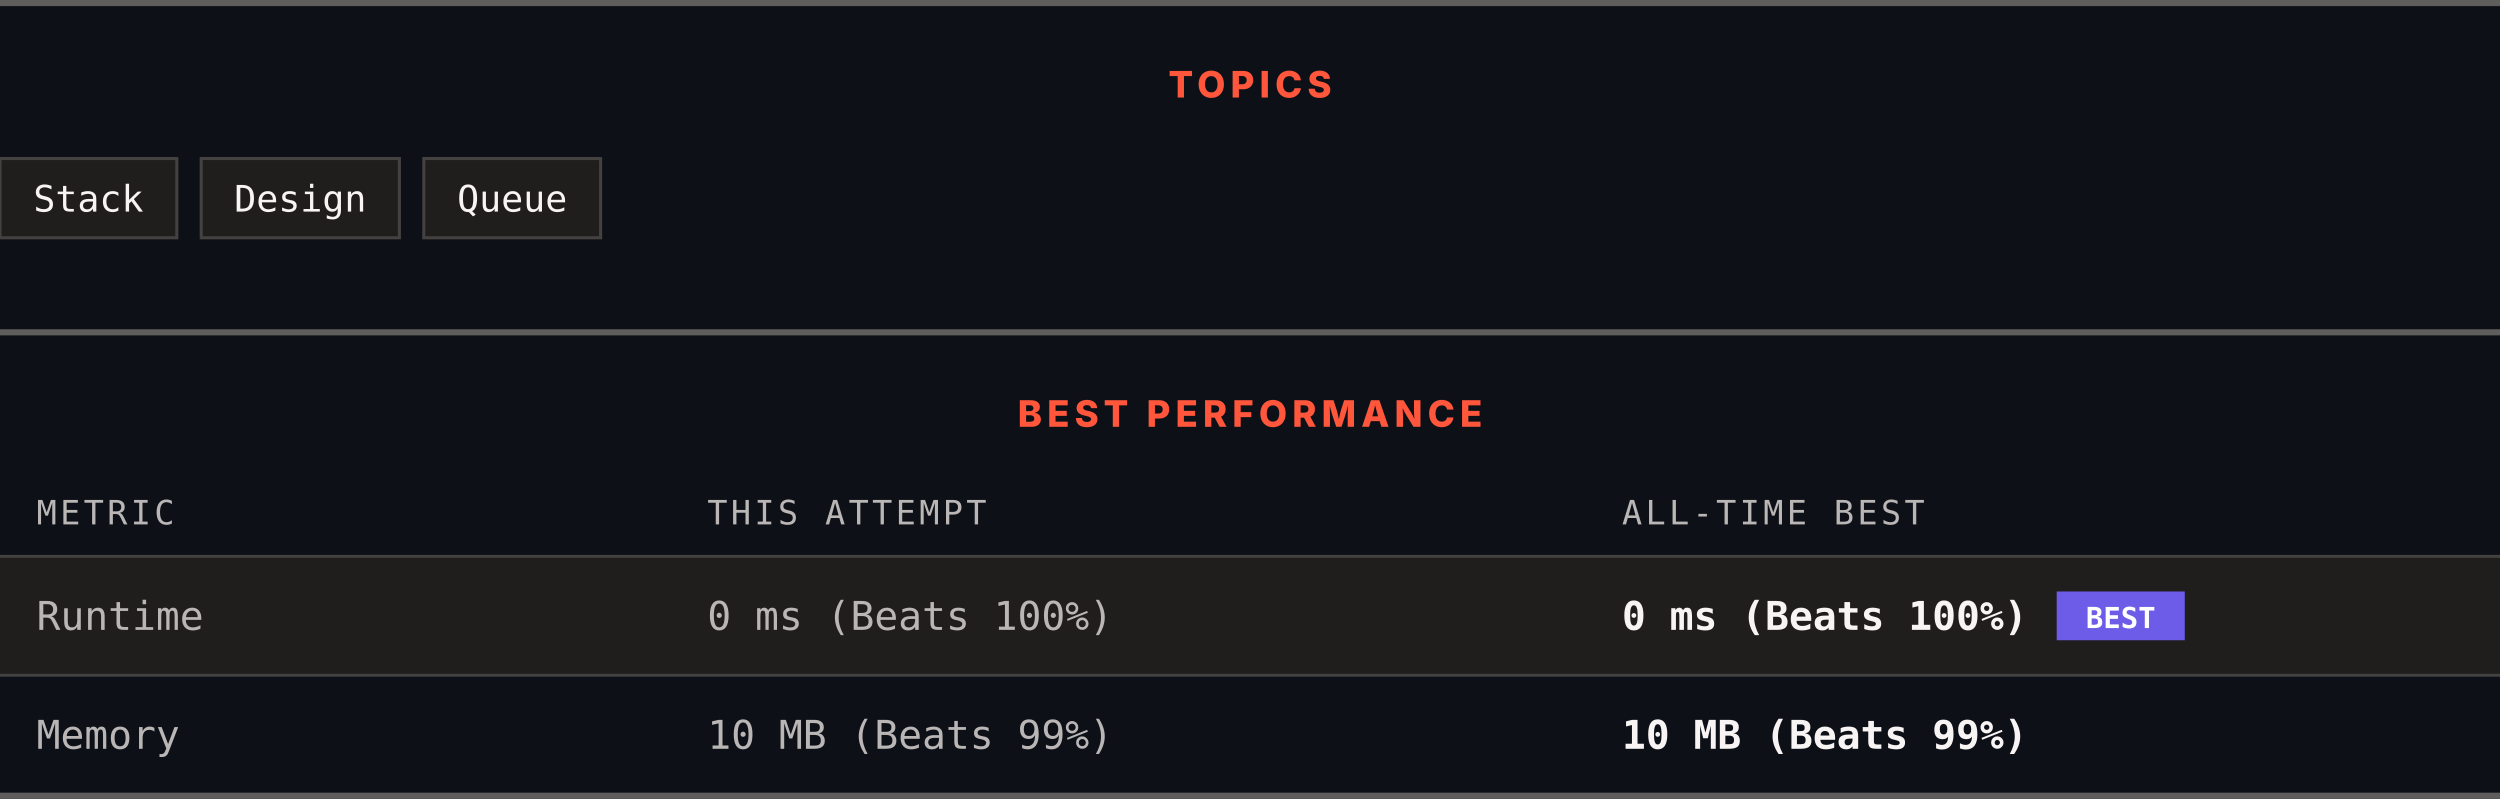
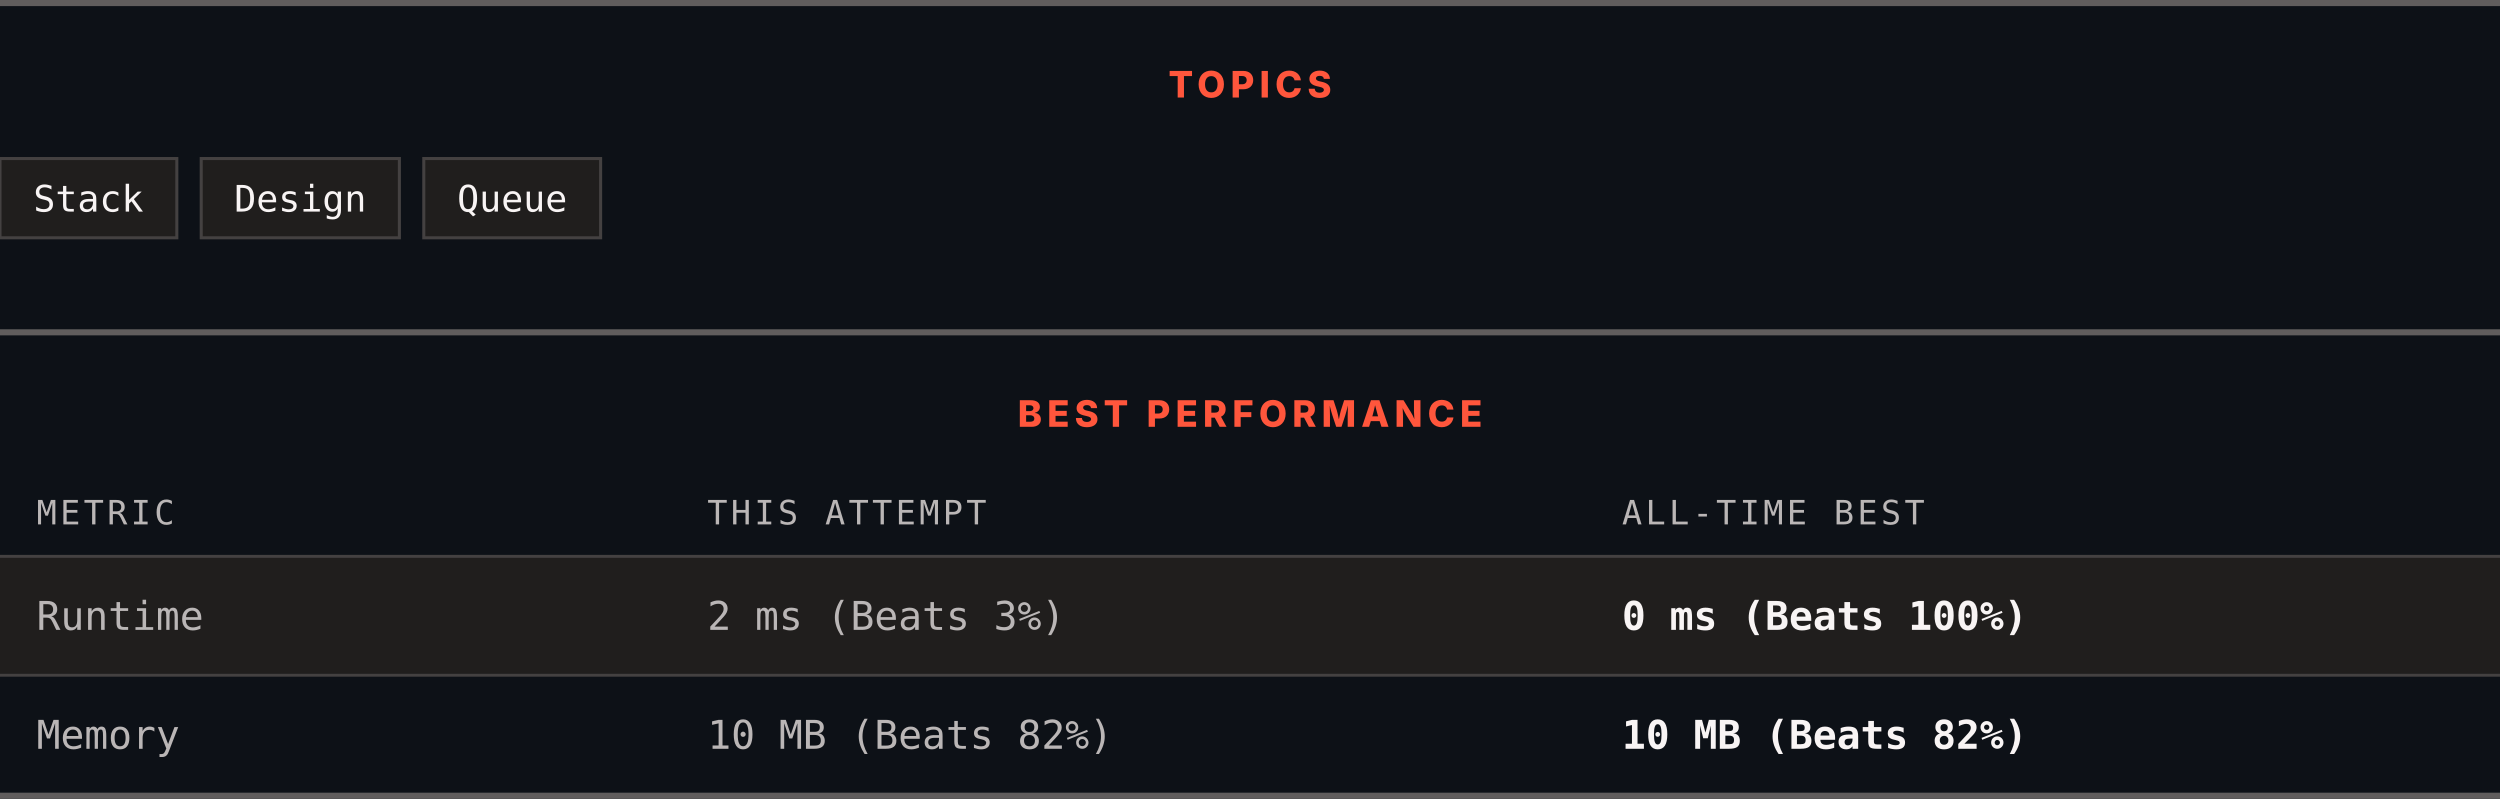
<svg xmlns="http://www.w3.org/2000/svg" width="820" height="262" viewBox="0 0 820 262" role="img" aria-label="Topics and best performance">
  <rect width="820" height="262" fill="#0d1117" />
  <rect x="0" y="0" width="820" height="2" fill="#605d5d" />
  <text x="410" y="32" text-anchor="middle" font-family="Archivo, system-ui, -apple-system, Segoe UI, sans-serif" font-size="12" font-weight="800" letter-spacing="1.68" fill="#ff563c">TOPICS</text>
  <rect x="0" y="52" width="58" height="26" fill="#201e1d" stroke="#444141" />
  <text x="29" y="69.4" text-anchor="middle" font-family="ui-monospace, SFMono-Regular, Menlo, Consolas, monospace" font-size="12" fill="#f8f4f4">Stack</text>
  <rect x="66" y="52" width="65" height="26" fill="#201e1d" stroke="#444141" />
  <text x="98.5" y="69.4" text-anchor="middle" font-family="ui-monospace, SFMono-Regular, Menlo, Consolas, monospace" font-size="12" fill="#f8f4f4">Design</text>
  <rect x="139" y="52" width="58" height="26" fill="#201e1d" stroke="#444141" />
  <text x="168" y="69.4" text-anchor="middle" font-family="ui-monospace, SFMono-Regular, Menlo, Consolas, monospace" font-size="12" fill="#f8f4f4">Queue</text>
  <rect x="0" y="108" width="820" height="2" fill="#605d5d" />
  <text x="410" y="140" text-anchor="middle" font-family="Archivo, system-ui, -apple-system, Segoe UI, sans-serif" font-size="12" font-weight="800" letter-spacing="1.68" fill="#ff563c">BEST PERFORMANCE</text>
  <text x="12" y="172" font-family="ui-monospace, SFMono-Regular, Menlo, Consolas, monospace" font-size="11" letter-spacing="1.1" fill="#bab6b6">METRIC</text>
  <text x="232" y="172" font-family="ui-monospace, SFMono-Regular, Menlo, Consolas, monospace" font-size="11" letter-spacing="1.1" fill="#bab6b6">THIS ATTEMPT</text>
  <text x="532" y="172" font-family="ui-monospace, SFMono-Regular, Menlo, Consolas, monospace" font-size="11" letter-spacing="1.1" fill="#bab6b6">ALL-TIME BEST</text>
  <rect x="0" y="182" width="820" height="1" fill="#444141" />
  <rect x="0" y="183" width="820" height="38" fill="#201e1d" />
  <text x="12" y="206.6" font-family="ui-monospace, SFMono-Regular, Menlo, Consolas, monospace" font-size="13" fill="#bab6b6">Runtime</text>
-   <text x="232" y="206.6" font-family="ui-monospace, SFMono-Regular, Menlo, Consolas, monospace" font-size="13" fill="#bab6b6">0 ms (Beats 100%)</text>
+   <text x="232" y="206.6" font-family="ui-monospace, SFMono-Regular, Menlo, Consolas, monospace" font-size="13" fill="#bab6b6">2 ms (Beats 3%)</text>
  <text x="532" y="206.6" font-family="ui-monospace, SFMono-Regular, Menlo, Consolas, monospace" font-size="13" font-weight="700" fill="#f8f4f4">0 ms (Beats 100%)</text>
-   <rect x="674.6" y="194" width="42" height="16" fill="#6c5ce7" />
-   <text x="695.6" y="206" text-anchor="middle" font-family="ui-monospace, SFMono-Regular, Menlo, Consolas, monospace" font-size="9.5" font-weight="700" fill="#ffffff">BEST</text>
  <rect x="0" y="221" width="820" height="1" fill="#444141" />
  <rect x="0" y="222" width="820" height="38" fill="#0d1117" />
  <text x="12" y="245.6" font-family="ui-monospace, SFMono-Regular, Menlo, Consolas, monospace" font-size="13" fill="#bab6b6">Memory</text>
-   <text x="232" y="245.6" font-family="ui-monospace, SFMono-Regular, Menlo, Consolas, monospace" font-size="13" fill="#bab6b6">10 MB (Beats 99%)</text>
-   <text x="532" y="245.6" font-family="ui-monospace, SFMono-Regular, Menlo, Consolas, monospace" font-size="13" font-weight="700" fill="#f8f4f4">10 MB (Beats 99%)</text>
+   <text x="232" y="245.6" font-family="ui-monospace, SFMono-Regular, Menlo, Consolas, monospace" font-size="13" fill="#bab6b6">10 MB (Beats 82%)</text>
+   <text x="532" y="245.6" font-family="ui-monospace, SFMono-Regular, Menlo, Consolas, monospace" font-size="13" font-weight="700" fill="#f8f4f4">10 MB (Beats 82%)</text>
  <rect x="0" y="260" width="820" height="2" fill="#605d5d" />
</svg>
